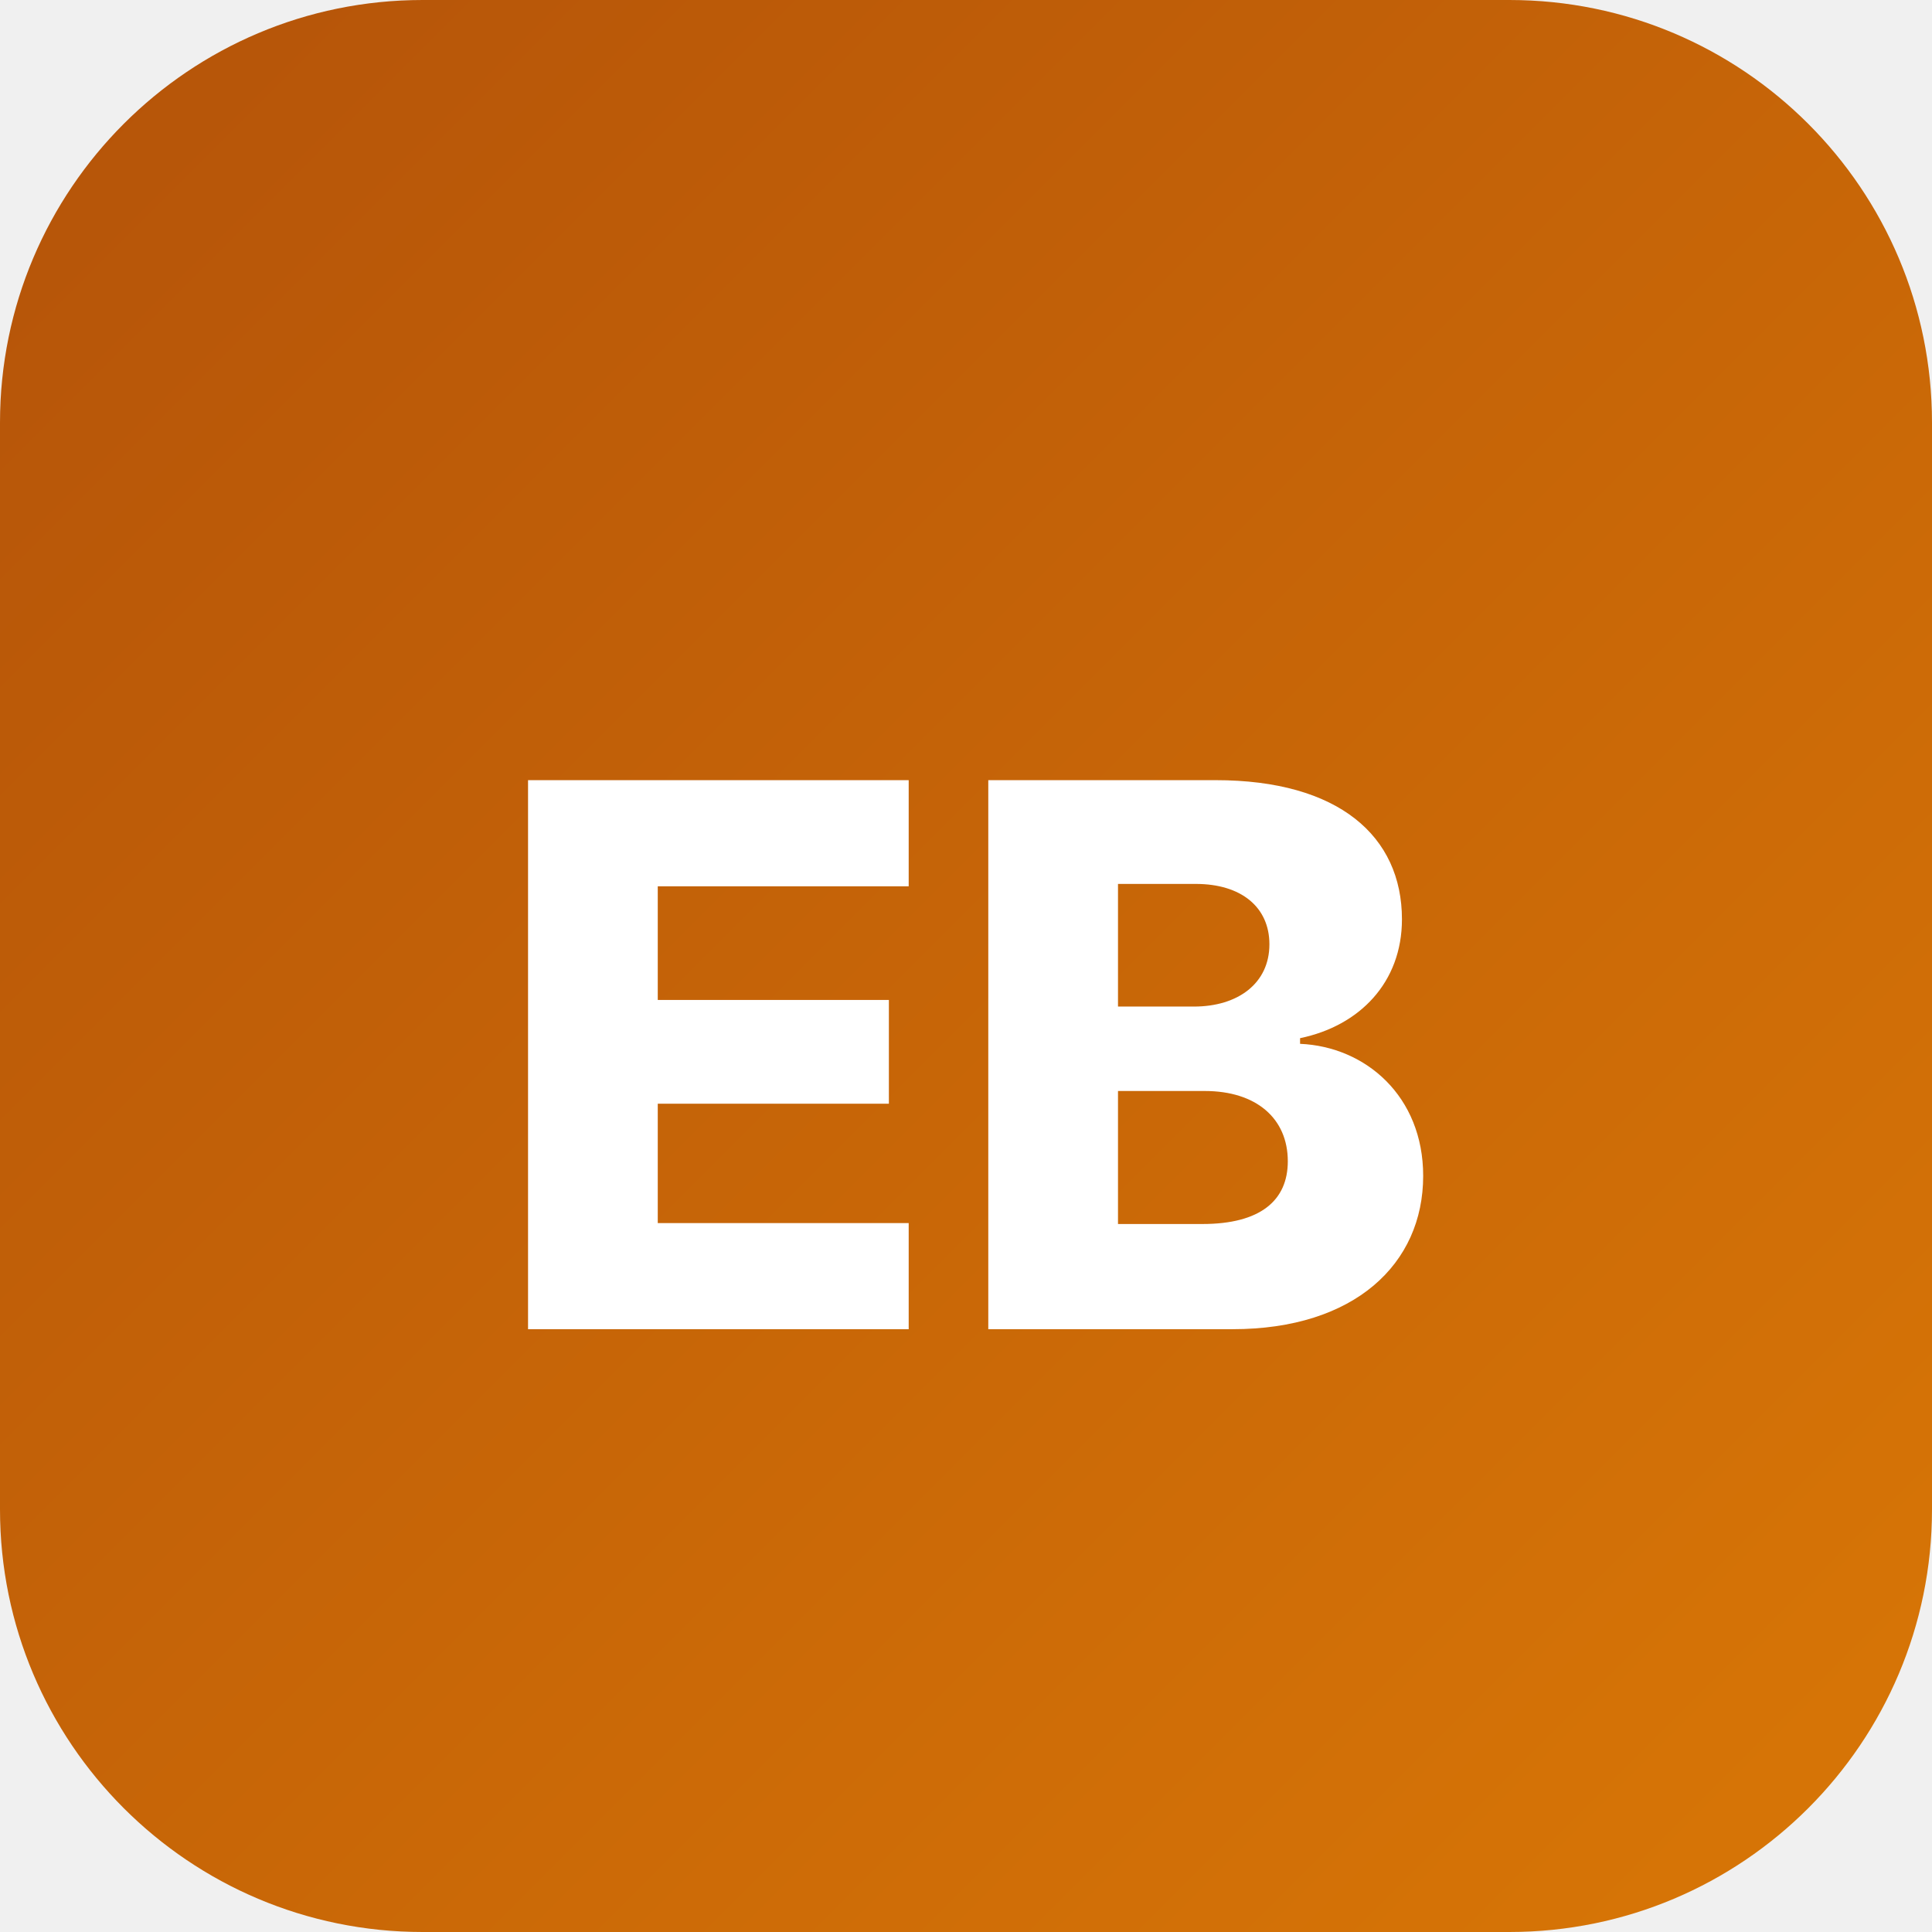
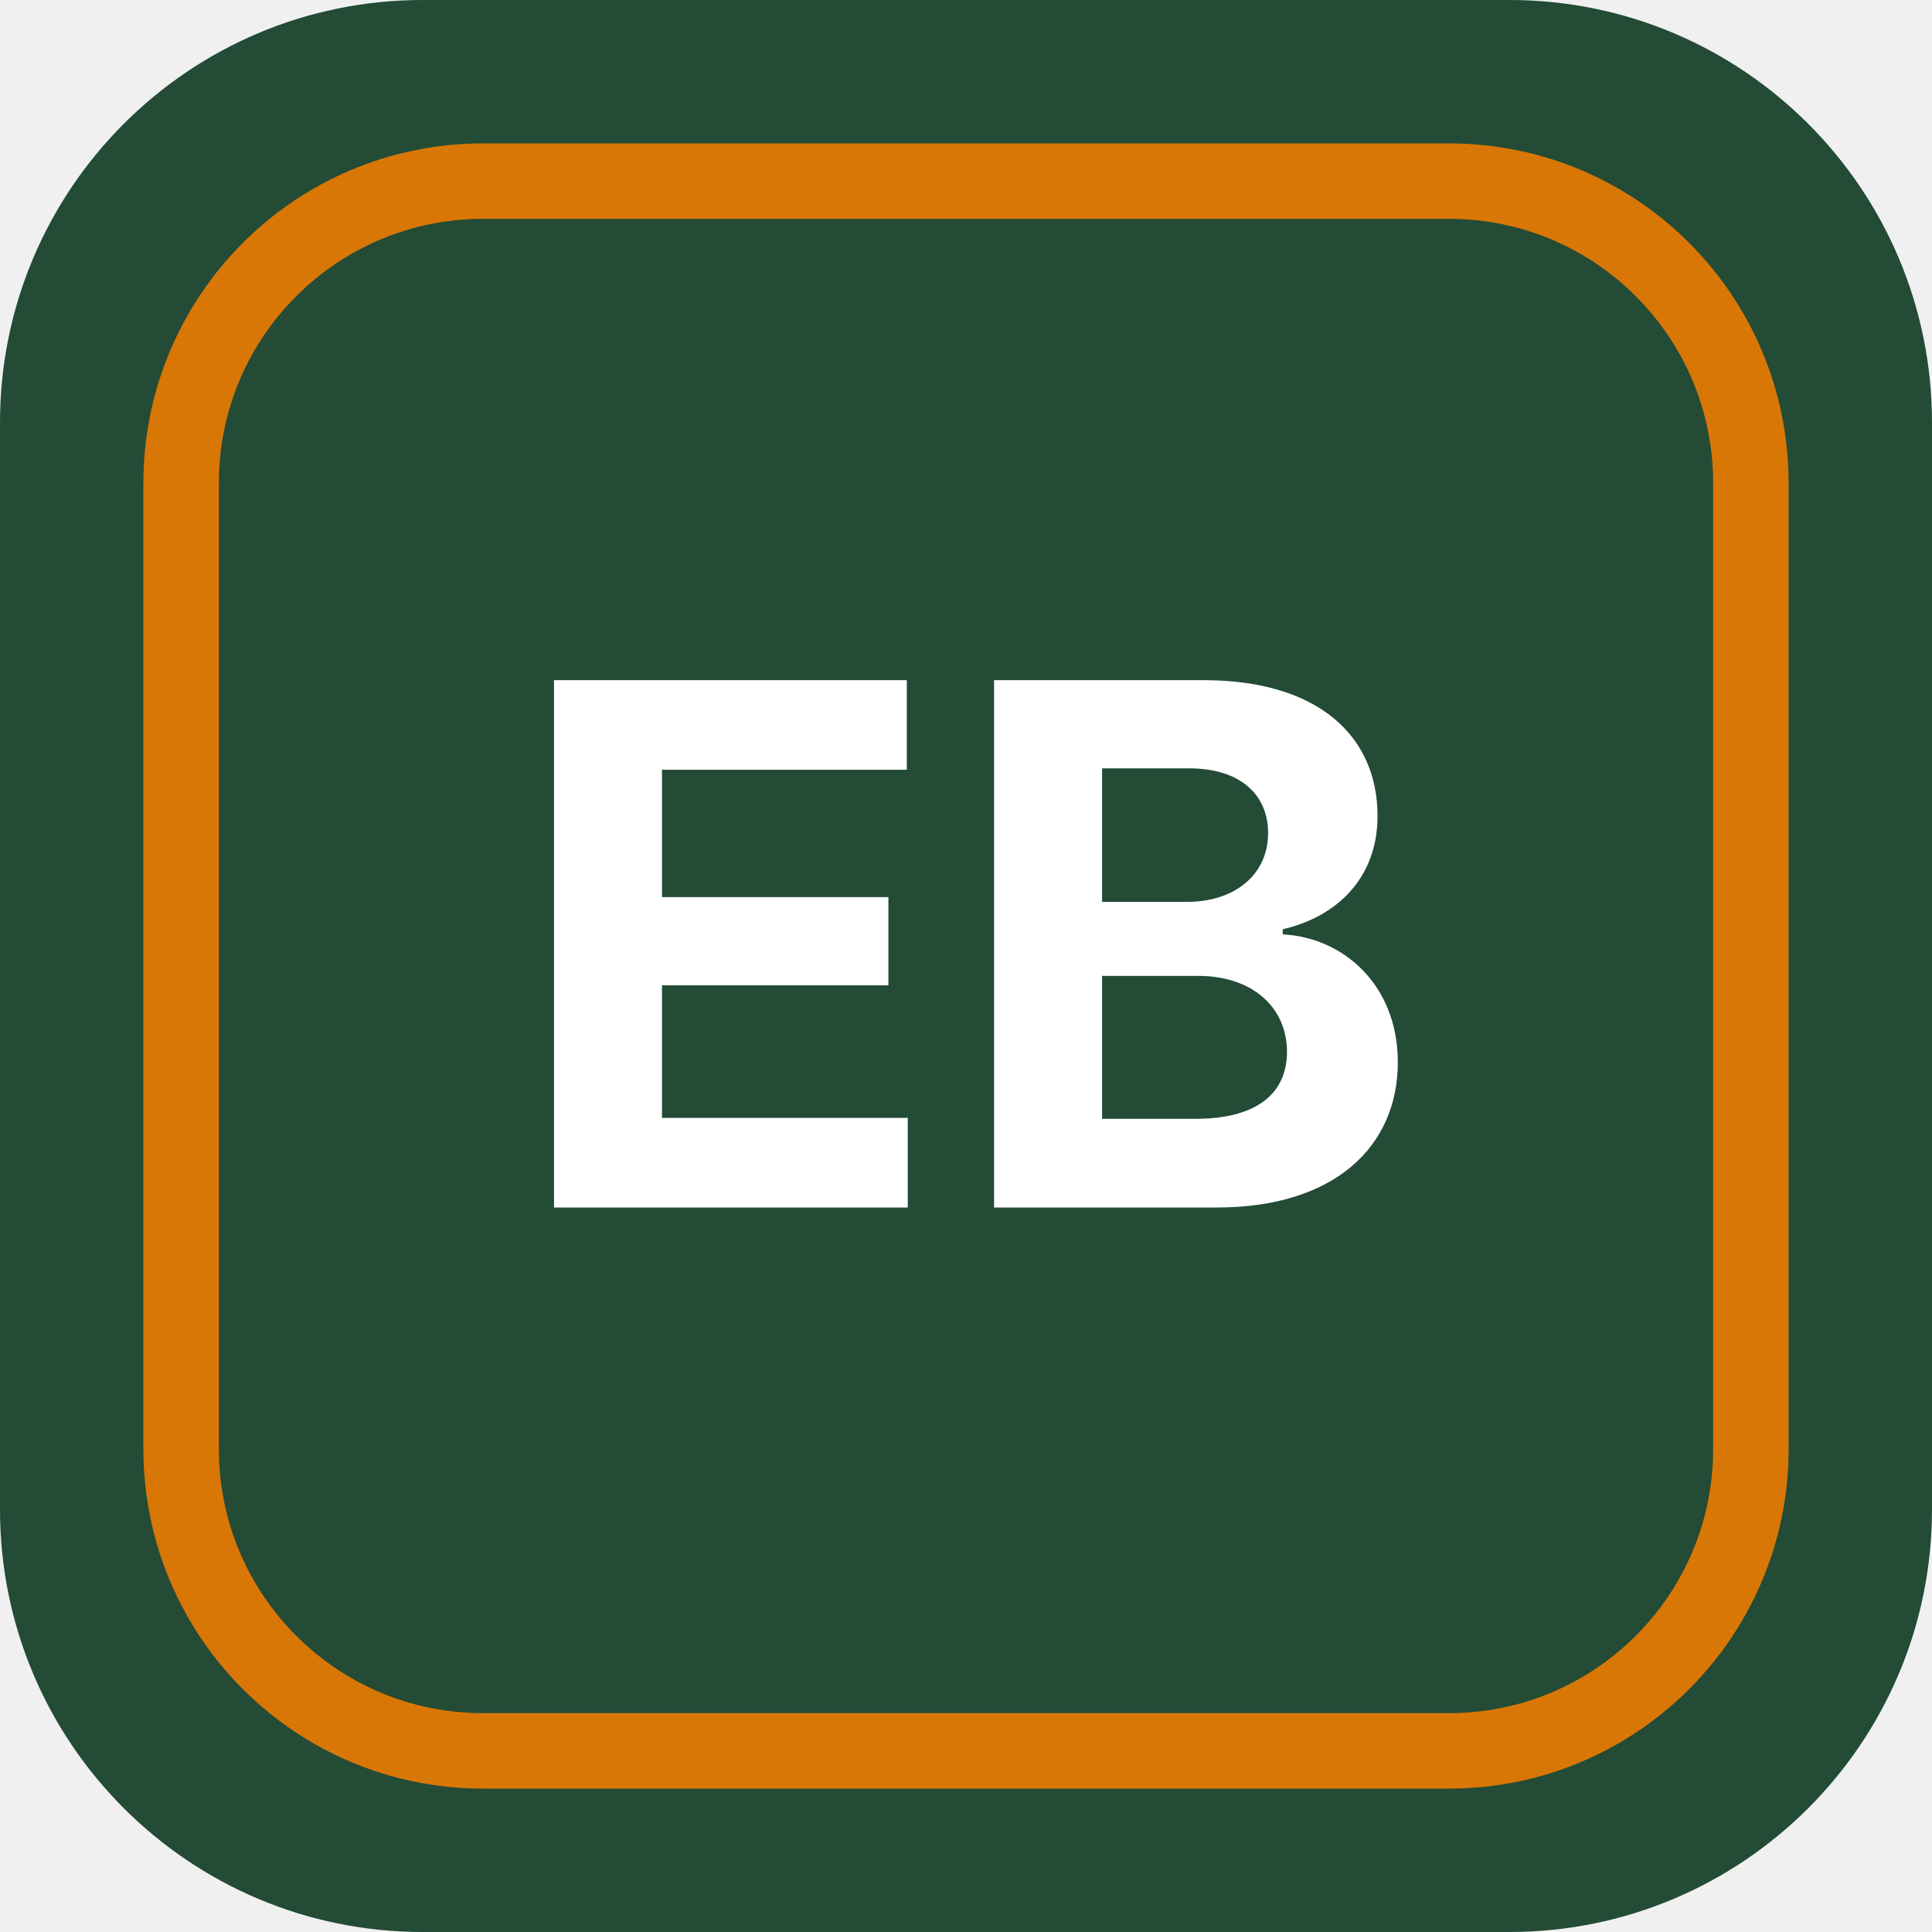
- <svg xmlns="http://www.w3.org/2000/svg" viewBox="0 0 64 64">
-   <defs>
-     <linearGradient id="g" x1="0" y1="0" x2="1" y2="1">
-       <stop offset="0%" stop-color="#B45309" />
-       <stop offset="100%" stop-color="#D97706" />
-     </linearGradient>
-   </defs>
-   <rect width="64" height="64" rx="14" fill="url(#g)" />
-   <text x="50%" y="54%" dominant-baseline="middle" text-anchor="middle" font-family="system-ui,-apple-system,sans-serif" font-size="25" font-weight="800" fill="#FFFFFF">EB</text>
+ <svg xmlns="http://www.w3.org/2000/svg" viewBox="0 0 64 64" width="64" height="64" role="img" aria-label="Logo">
+   <rect width="64" height="64" rx="14" fill="#234B36" />
+   <rect x="6" y="6" width="52" height="52" rx="10" fill="none" stroke="#D97706" stroke-width="2.5" />
+   <text x="32" y="40" text-anchor="middle" font-family="system-ui, -apple-system, sans-serif" font-size="24" font-weight="700" fill="#FFFFFF">EB</text>
</svg>
